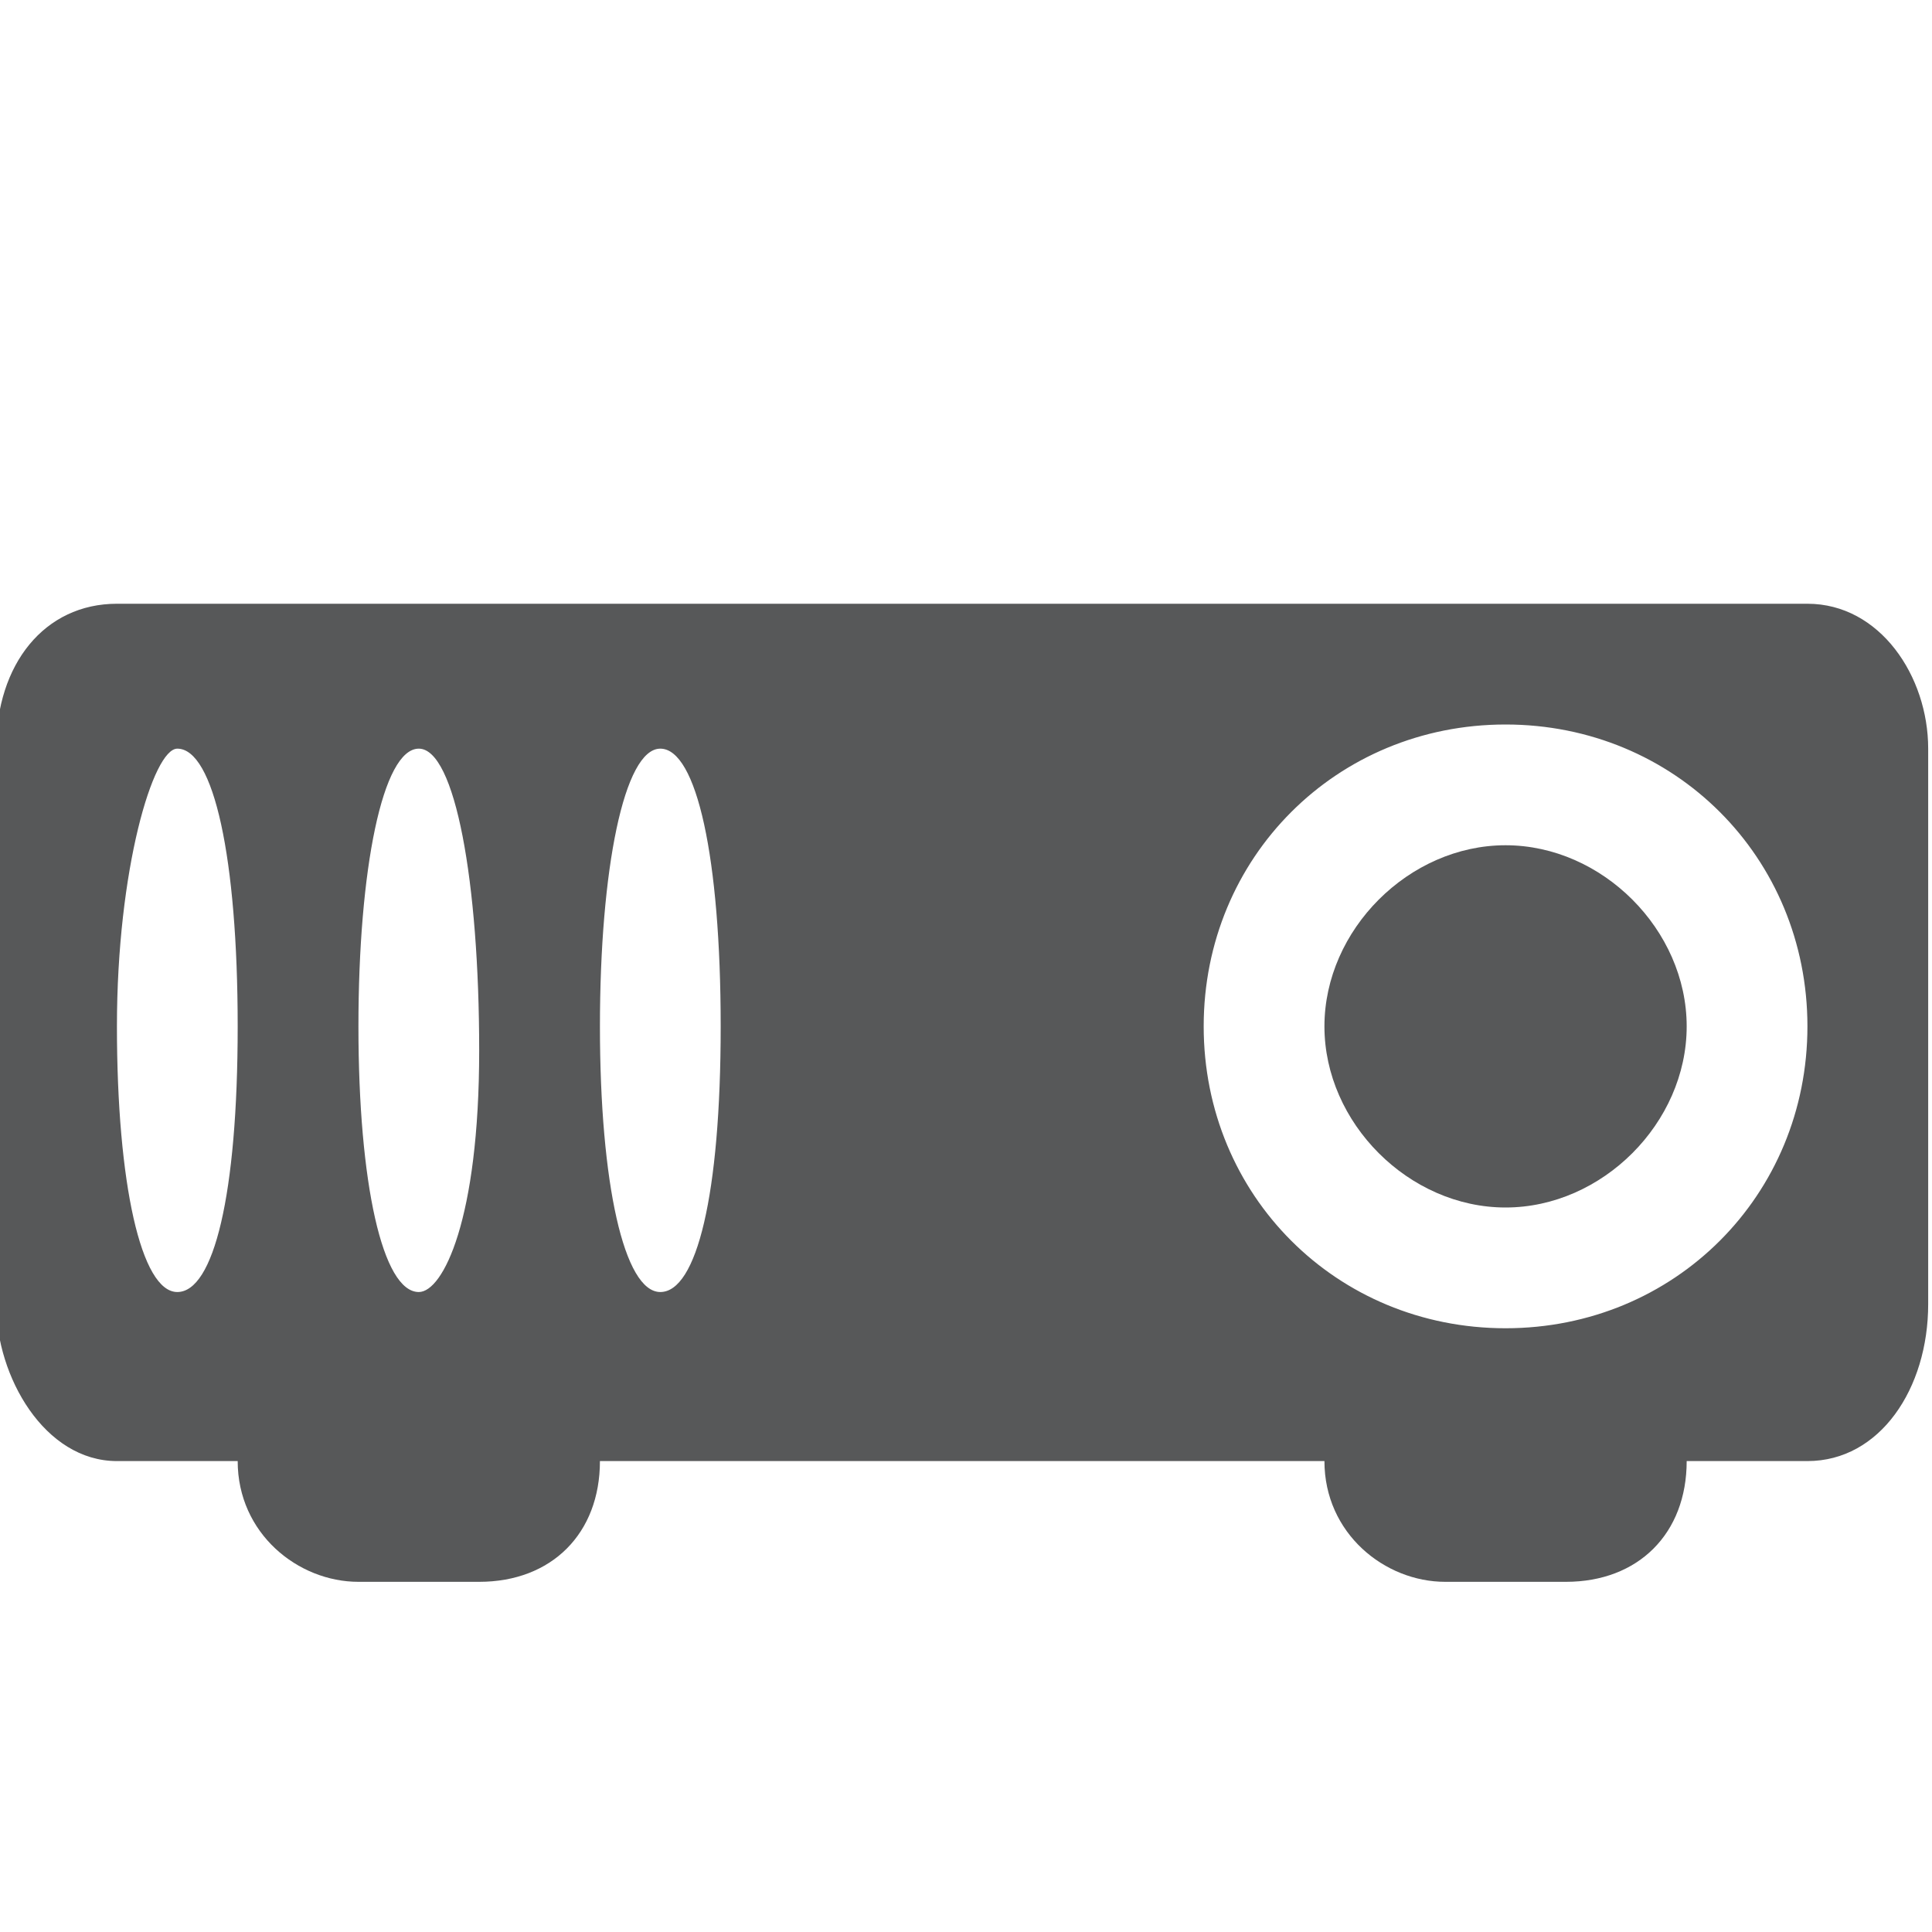
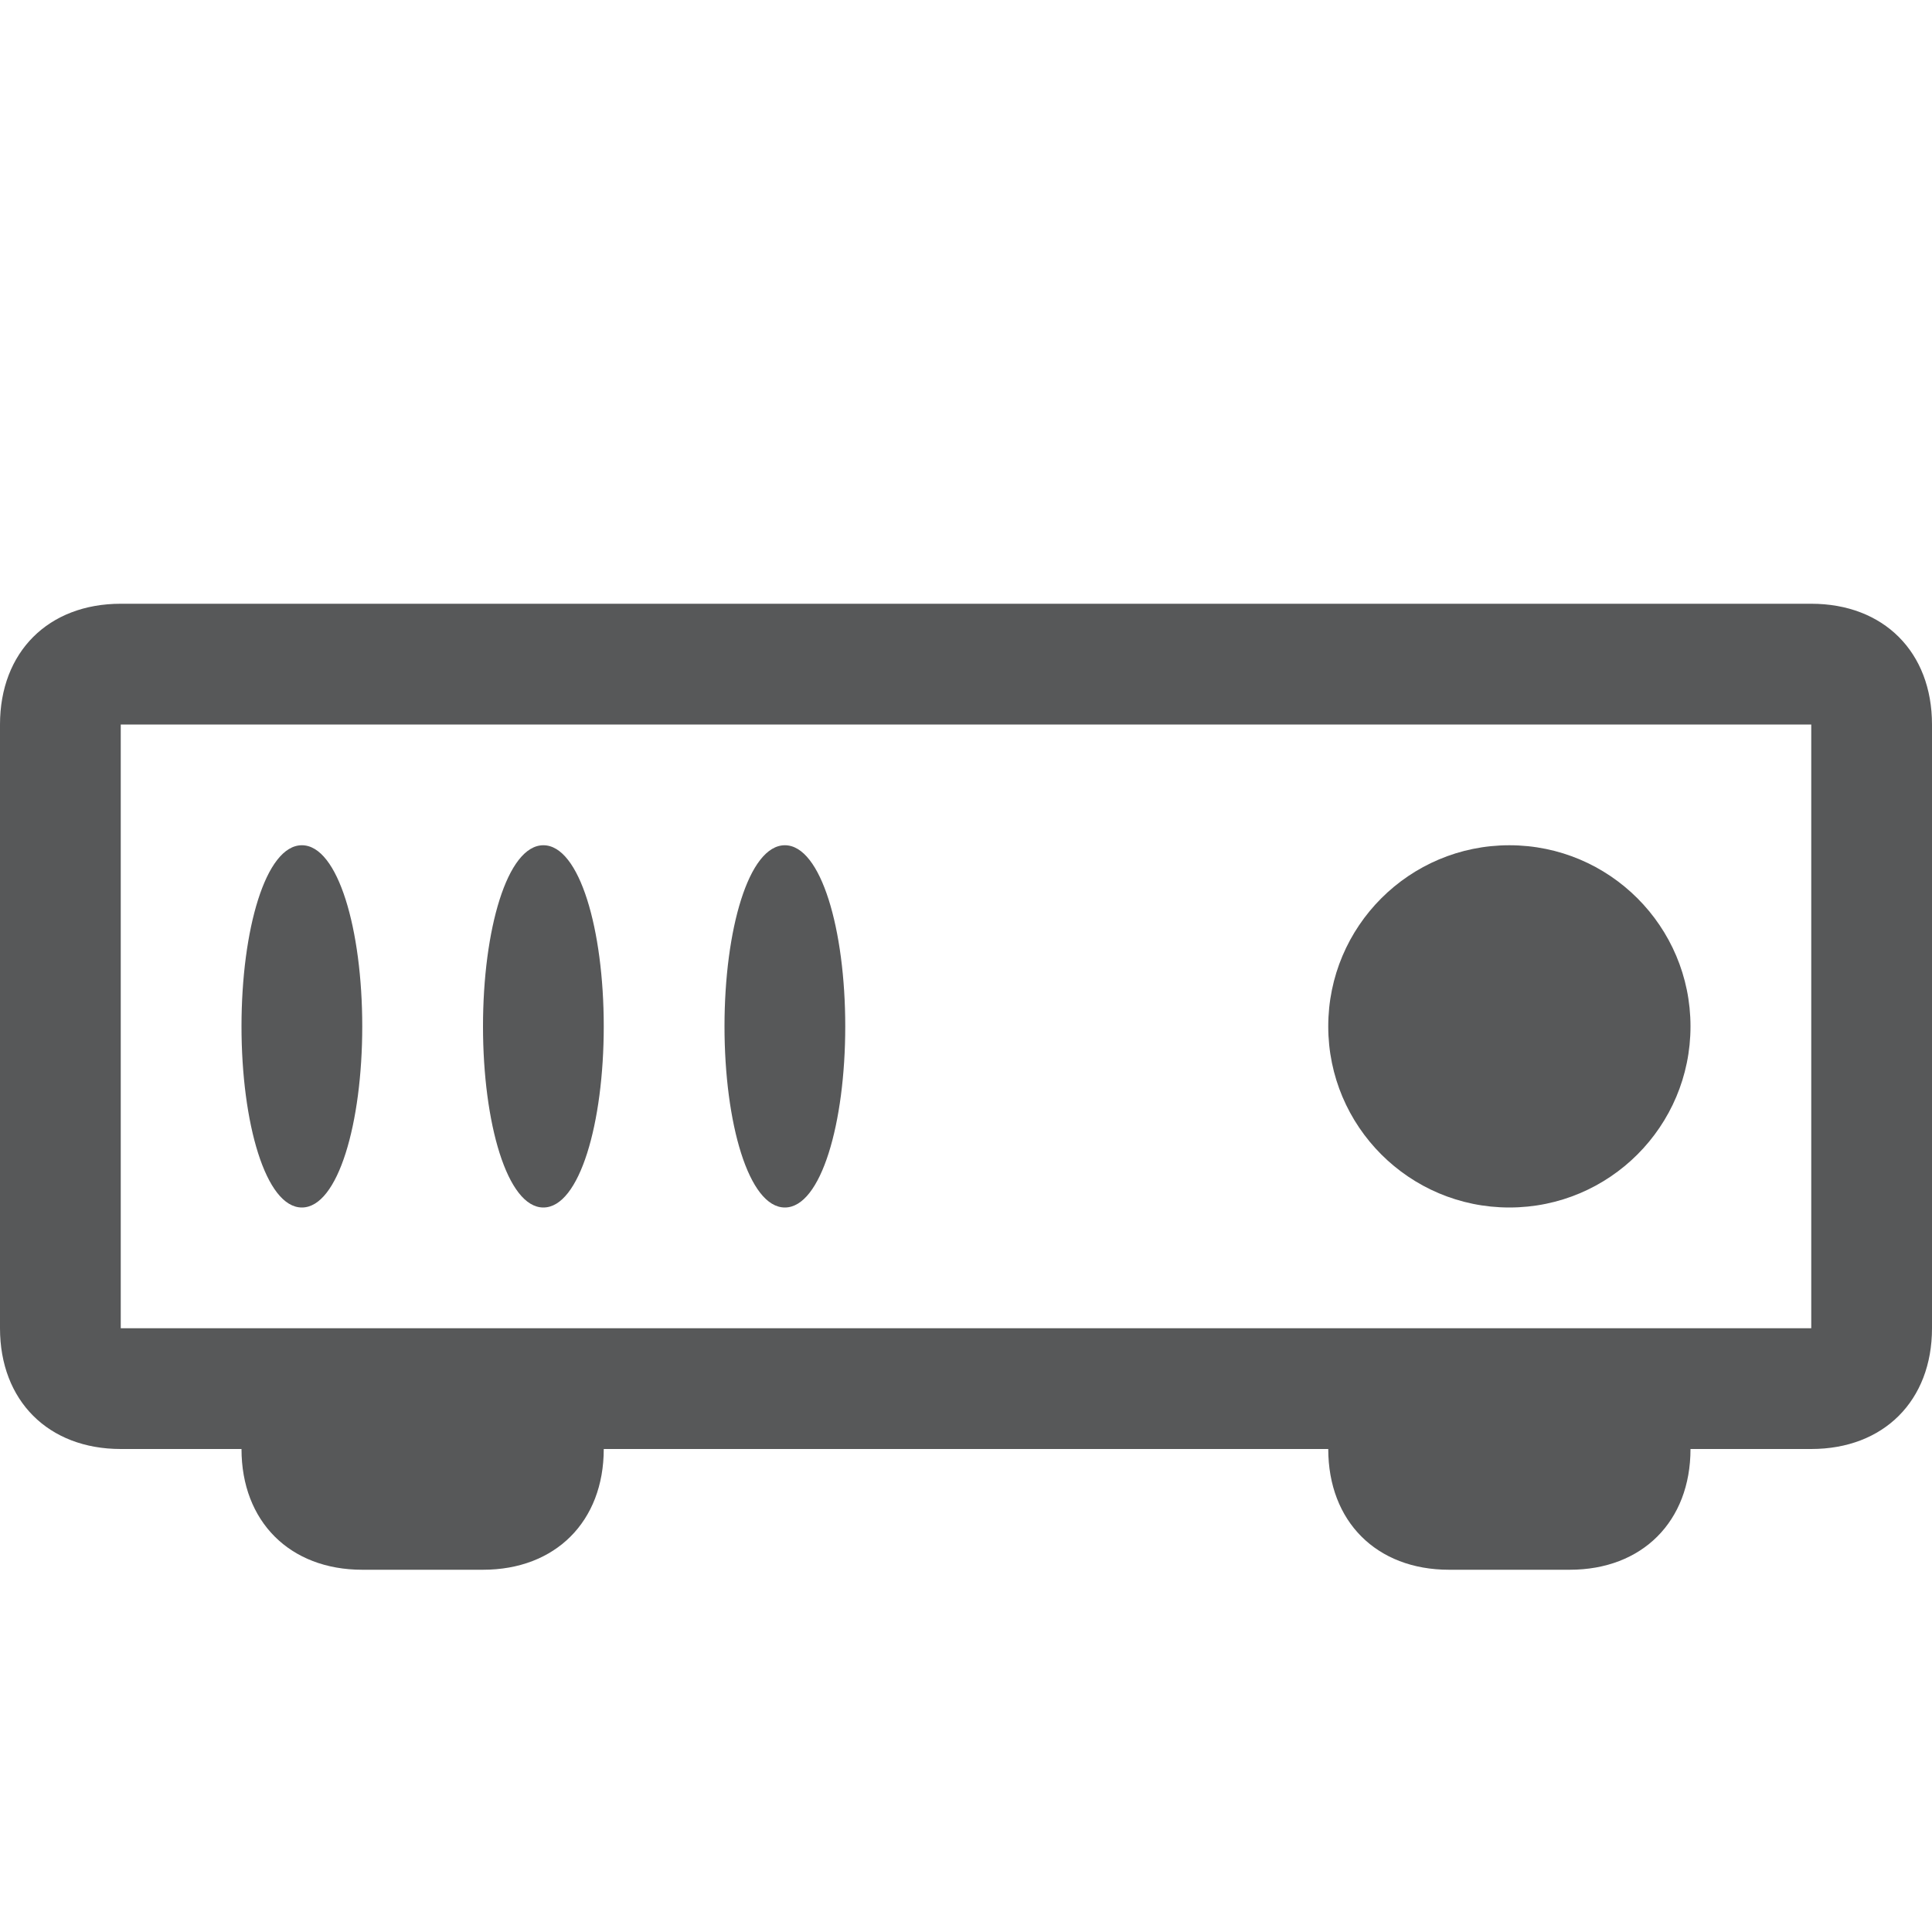
<svg xmlns="http://www.w3.org/2000/svg" version="1.1" id="svg7384" x="0px" y="0px" viewBox="0 0 16 16" style="enable-background:new 0 0 16 16;" xml:space="preserve">
  <style type="text/css">
- 	.st0{opacity:0.75;}
- 	.st1{fill:#1F2022;}
+ 	.st0{display:none;opacity:0.75;}
+ 	.st1{display:inline;fill:#1F2022;}
+ 	.st2{opacity:0.75;}
+ 	.st3{fill:#1F2022;}
+ 	.st4{opacity:0.75;fill:#1F2022;}
</style>
  <g id="layer9" transform="translate(-101.0316,-467)">
</g>
  <g id="layer10" transform="translate(-101.0316,-467)" class="st0">
    <path id="rect9405" class="st1" d="   M102,472c-0.6,0-1,0.5-1,1.2v4.6c0,0.6,0.4,1.3,1,1.3h1c0,0.6,0.5,1,1,1h1c0.6,0,1-0.4,1-1h6c0,0.6,0.5,1,1,1h1c0.6,0,1-0.4,1-1h1   c0.6,0,1-0.6,1-1.3v-4.6c0-0.6-0.4-1.2-1-1.2H102z M102.5,473.2c0.3,0,0.5,0.9,0.5,2.3s-0.2,2.2-0.5,2.2s-0.5-0.9-0.5-2.2   S102.3,473.2,102.5,473.2z M104.5,473.2c0.3,0,0.5,1.1,0.5,2.5s-0.3,2-0.5,2c-0.3,0-0.5-0.9-0.5-2.2S104.2,473.2,104.5,473.2z    M106.5,473.2c0.3,0,0.5,0.9,0.5,2.3s-0.2,2.2-0.5,2.2s-0.5-0.9-0.5-2.2S106.2,473.2,106.5,473.2z M113.5,473   c1.4,0,2.5,1.1,2.5,2.5s-1.1,2.5-2.5,2.5s-2.5-1.1-2.5-2.5S112.1,473,113.5,473z" />
    <path id="path9418" class="st1" d="   M115,475.5c0,0.8-0.7,1.5-1.5,1.5s-1.5-0.7-1.5-1.5s0.7-1.5,1.5-1.5S115,474.7,115,475.5z" />
  </g>
  <g id="layer11" transform="translate(-101.0316,-467)">
</g>
  <g id="layer13" transform="translate(-101.0316,-467)">
</g>
  <g id="layer14" transform="translate(-101.0316,-467)">
</g>
  <g id="layer15" transform="translate(-101.0316,-467)">
</g>
  <g id="g71291" transform="translate(-101.0316,-467)">
</g>
  <g id="g4953" transform="translate(-101.0316,-467)">
</g>
  <g id="layer12" transform="translate(-101.0316,-467)">
</g>
+   <g class="st2">
+     <path class="st3" d="M15,6v5H1V6H15 M15,5H1C0.4,5,0,5.4,0,6v5c0,0.6,0.4,1,1,1h14c0.6,0,1-0.4,1-1V6C16,5.4,15.6,5,15,5L15,5z" />
+   </g>
+   <path class="st4" d="M4,13H3c-0.6,0-1-0.4-1-1v0h3v0C5,12.6,4.6,13,4,13z" />
+   <path class="st4" d="M13,13h-1c-0.6,0-1-0.4-1-1v0h3v0C14,12.6,13.6,13,13,13z" />
+   <g class="st2">
+     <path class="st3" d="M2.5,7C2.2,7,2,7.7,2,8.5S2.2,10,2.5,10S3,9.3,3,8.5S2.8,7,2.5,7L2.5,7z" />
+   </g>
+   <g class="st2">
+     <path class="st3" d="M4.5,7C4.2,7,4,7.7,4,8.5S4.2,10,4.5,10S5,9.3,5,8.5S4.8,7,4.5,7L4.5,7z" />
+   </g>
+   <g class="st2">
+     <path class="st3" d="M6.5,7C6.2,7,6,7.7,6,8.5S6.2,10,6.5,10S7,9.3,7,8.5S6.8,7,6.5,7L6.5,7z" />
+   </g>
+   <g class="st2">
+     <circle class="st3" cx="12.5" cy="8.5" r="1.5" />
+   </g>
</svg>
